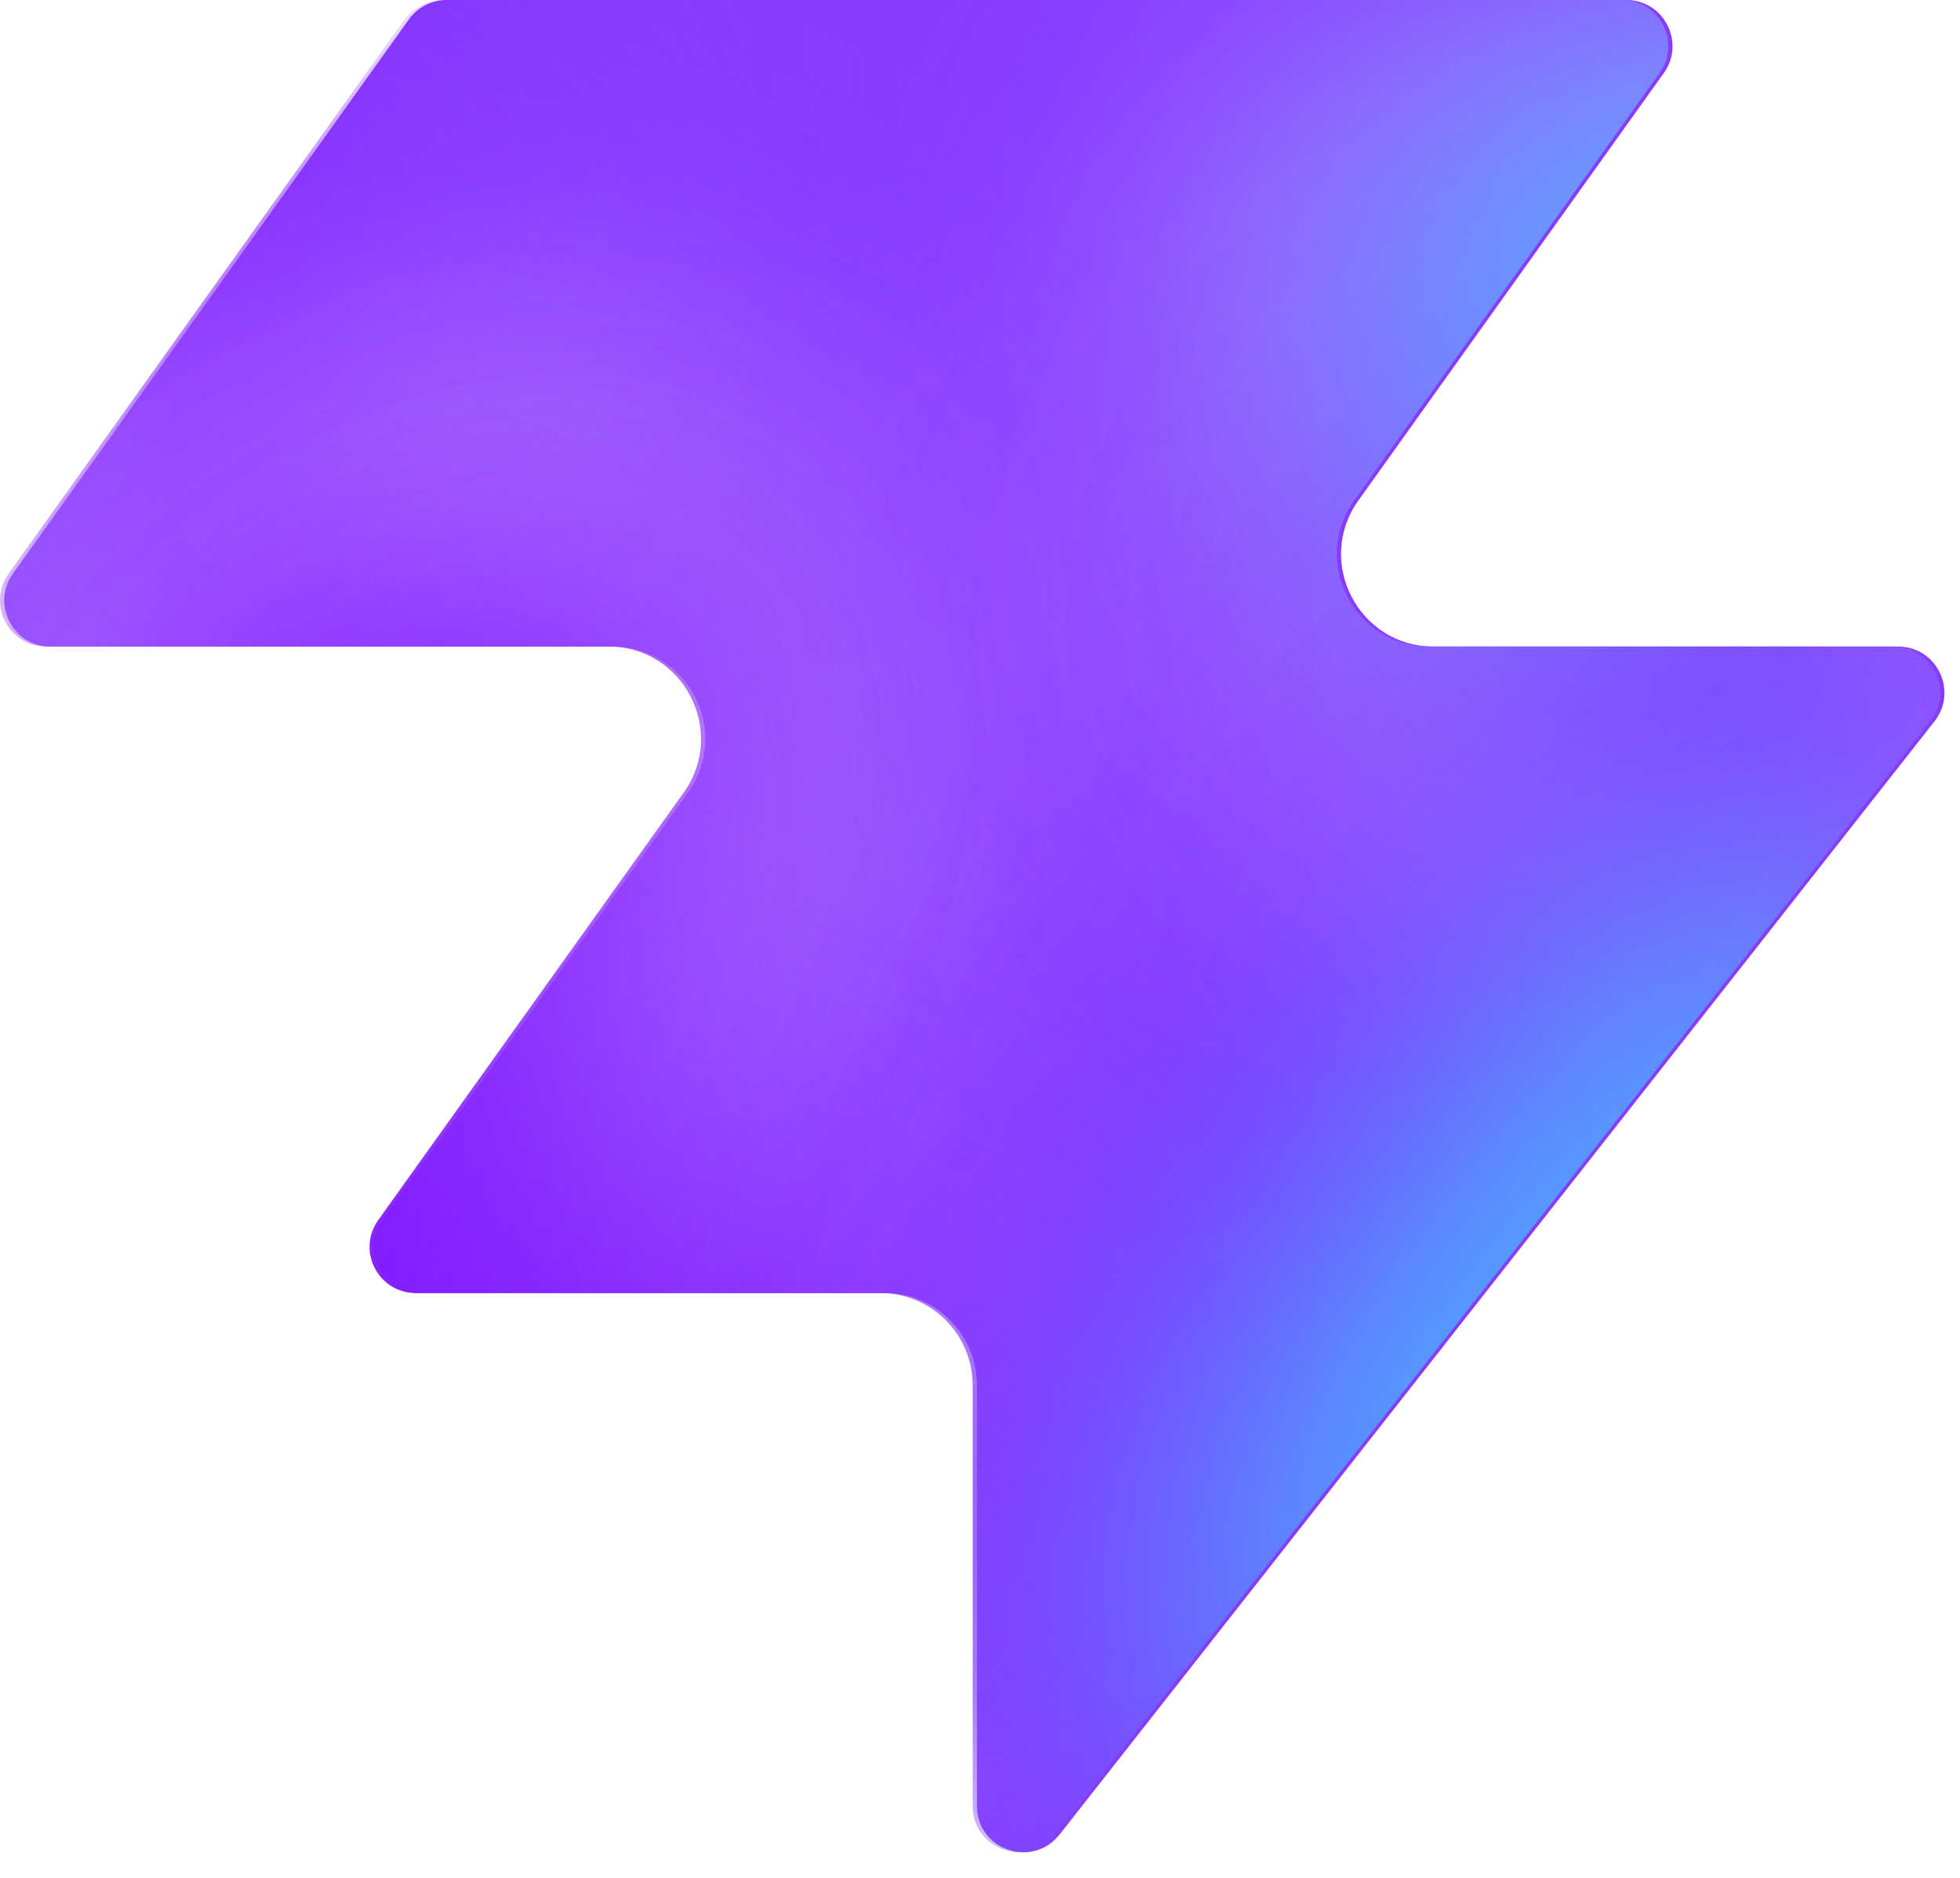
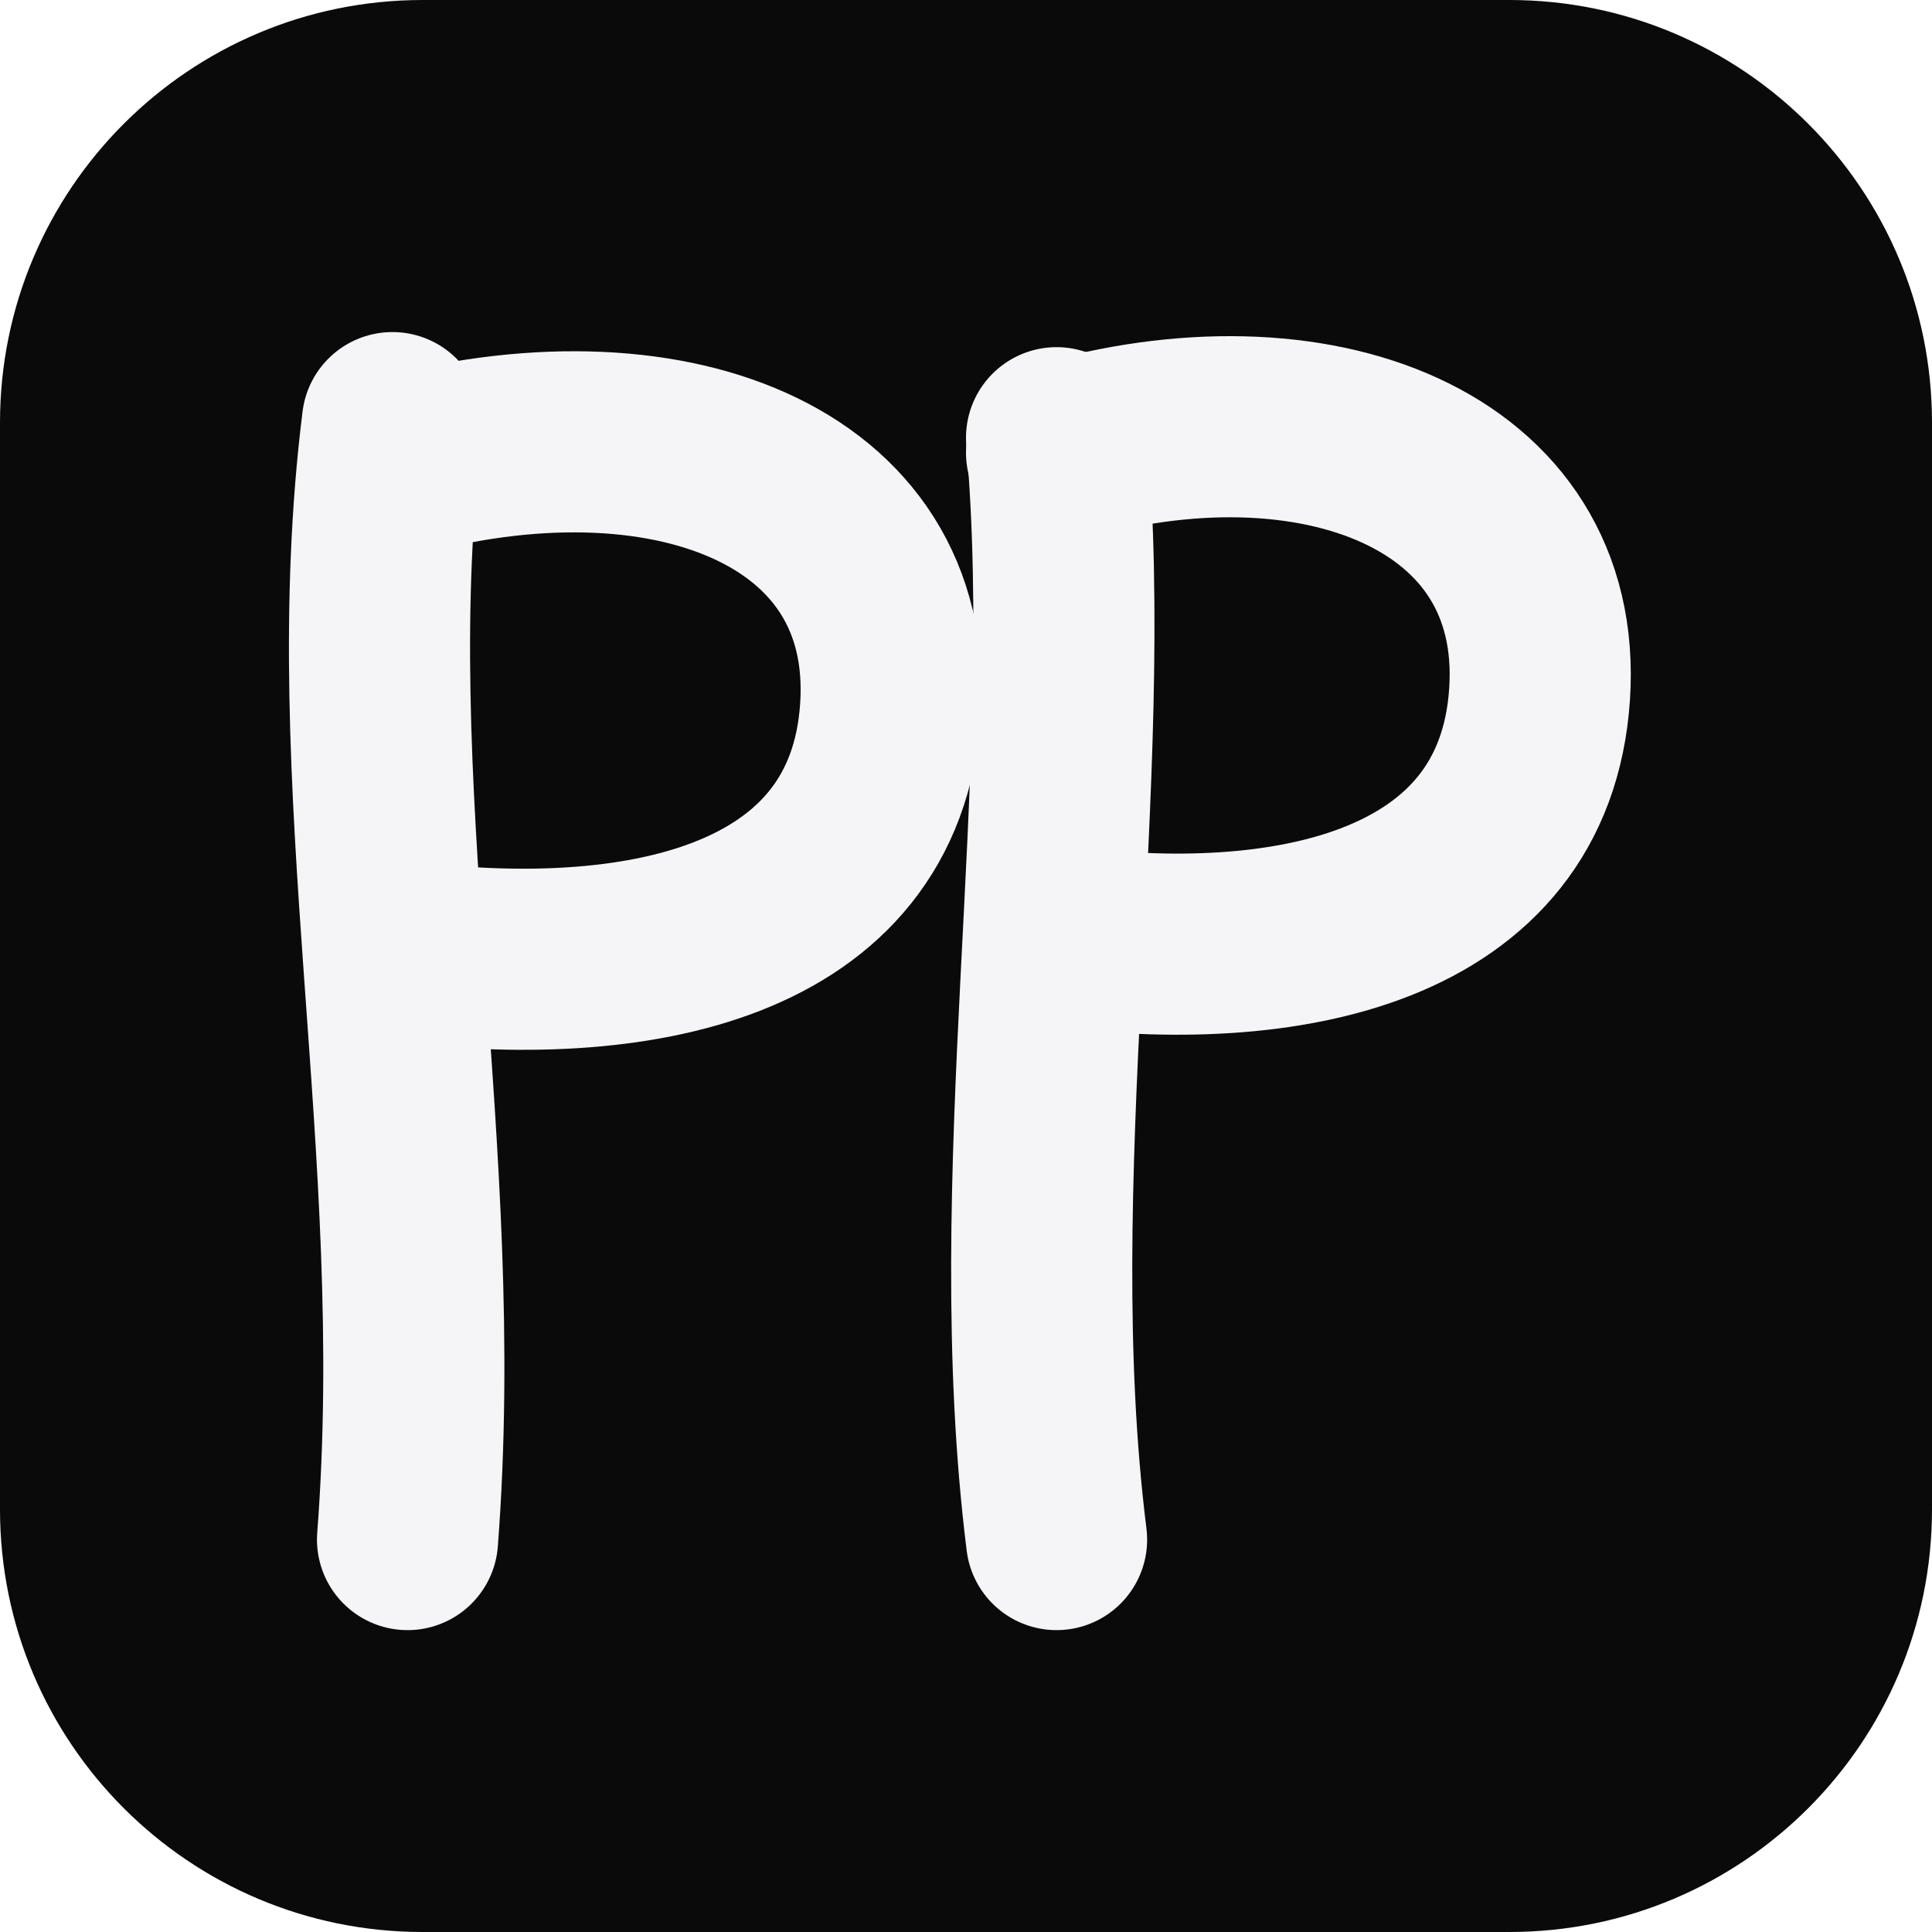
- <svg xmlns="http://www.w3.org/2000/svg" width="48" height="46" fill="none" viewBox="0 0 48 46">
-   <path fill="#863bff" d="M25.946 44.938c-.664.845-2.021.375-2.021-.698V33.937a2.26 2.26 0 0 0-2.262-2.262H10.287c-.92 0-1.456-1.04-.92-1.788l7.48-10.471c1.07-1.497 0-3.578-1.842-3.578H1.237c-.92 0-1.456-1.04-.92-1.788L10.013.474c.214-.297.556-.474.92-.474h28.894c.92 0 1.456 1.04.92 1.788l-7.48 10.471c-1.07 1.498 0 3.579 1.842 3.579h11.377c.943 0 1.473 1.088.89 1.83L25.947 44.94z" style="fill:#863bff;fill:color(display-p3 .525 .23 1);fill-opacity:1" />
-   <mask id="a" width="48" height="46" x="0" y="0" maskUnits="userSpaceOnUse" style="mask-type:alpha">
-     <path fill="#000" d="M25.842 44.938c-.664.844-2.021.375-2.021-.698V33.937a2.26 2.26 0 0 0-2.262-2.262H10.183c-.92 0-1.456-1.04-.92-1.788l7.48-10.471c1.07-1.498 0-3.579-1.842-3.579H1.133c-.92 0-1.456-1.04-.92-1.787L9.91.473c.214-.297.556-.474.92-.474h28.894c.92 0 1.456 1.04.92 1.788l-7.48 10.471c-1.07 1.498 0 3.578 1.842 3.578h11.377c.943 0 1.473 1.088.89 1.832L25.843 44.94z" style="fill:#000;fill-opacity:1" />
-   </mask>
-   <g mask="url(#a)">
-     <g filter="url(#b)">
-       <ellipse cx="5.508" cy="14.704" fill="#ede6ff" rx="5.508" ry="14.704" style="fill:#ede6ff;fill:color(display-p3 .927 .903 1);fill-opacity:1" transform="matrix(.00324 1 1 -.00324 -4.47 31.516)" />
+ <svg xmlns="http://www.w3.org/2000/svg" viewBox="0 0 64 64" width="64" height="64">
+   <rect width="64" height="64" rx="14" fill="#0a0a0a" />
+   <g fill="none" stroke="#f5f5f7" stroke-width="6" stroke-linecap="round" stroke-linejoin="round">
+     <g transform="translate(13,14)">
+       <path d="M0,0 C-1.5,12 1.5,24 0.5,37" />
+       <path d="M0,1.5 C9,-1 17,2 16.5,9.5 C16,17 8,18.5 0.2,17.5" />
    </g>
-     <g filter="url(#c)">
-       <ellipse cx="10.399" cy="29.851" fill="#ede6ff" rx="10.399" ry="29.851" style="fill:#ede6ff;fill:color(display-p3 .927 .903 1);fill-opacity:1" transform="matrix(.00324 1 1 -.00324 -39.328 7.883)" />
-     </g>
-     <g filter="url(#d)">
-       <ellipse cx="5.508" cy="30.487" fill="#7e14ff" rx="5.508" ry="30.487" style="fill:#7e14ff;fill:color(display-p3 .492 .077 1);fill-opacity:1" transform="rotate(89.814 -25.913 -14.639)scale(1 -1)" />
-     </g>
-     <g filter="url(#e)">
-       <ellipse cx="5.508" cy="30.599" fill="#7e14ff" rx="5.508" ry="30.599" style="fill:#7e14ff;fill:color(display-p3 .492 .077 1);fill-opacity:1" transform="rotate(89.814 -32.644 -3.334)scale(1 -1)" />
-     </g>
-     <g filter="url(#f)">
-       <ellipse cx="5.508" cy="30.599" fill="#7e14ff" rx="5.508" ry="30.599" style="fill:#7e14ff;fill:color(display-p3 .492 .077 1);fill-opacity:1" transform="matrix(.00324 1 1 -.00324 -34.34 30.47)" />
-     </g>
-     <g filter="url(#g)">
-       <ellipse cx="14.072" cy="22.078" fill="#ede6ff" rx="14.072" ry="22.078" style="fill:#ede6ff;fill:color(display-p3 .927 .903 1);fill-opacity:1" transform="rotate(93.35 24.506 48.493)scale(-1 1)" />
-     </g>
-     <g filter="url(#h)">
-       <ellipse cx="3.47" cy="21.501" fill="#7e14ff" rx="3.47" ry="21.501" style="fill:#7e14ff;fill:color(display-p3 .492 .077 1);fill-opacity:1" transform="rotate(89.009 28.708 47.59)scale(-1 1)" />
-     </g>
-     <g filter="url(#i)">
-       <ellipse cx="3.47" cy="21.501" fill="#7e14ff" rx="3.47" ry="21.501" style="fill:#7e14ff;fill:color(display-p3 .492 .077 1);fill-opacity:1" transform="rotate(89.009 28.708 47.59)scale(-1 1)" />
-     </g>
-     <g filter="url(#j)">
-       <ellipse cx=".387" cy="8.972" fill="#7e14ff" rx="4.407" ry="29.108" style="fill:#7e14ff;fill:color(display-p3 .492 .077 1);fill-opacity:1" transform="rotate(39.51 .387 8.972)" />
-     </g>
-     <g filter="url(#k)">
-       <ellipse cx="47.523" cy="-6.092" fill="#7e14ff" rx="4.407" ry="29.108" style="fill:#7e14ff;fill:color(display-p3 .492 .077 1);fill-opacity:1" transform="rotate(37.892 47.523 -6.092)" />
-     </g>
-     <g filter="url(#l)">
-       <ellipse cx="41.412" cy="6.333" fill="#47bfff" rx="5.971" ry="9.665" style="fill:#47bfff;fill:color(display-p3 .28 .748 1);fill-opacity:1" transform="rotate(37.892 41.412 6.333)" />
-     </g>
-     <g filter="url(#m)">
-       <ellipse cx="-1.879" cy="38.332" fill="#7e14ff" rx="4.407" ry="29.108" style="fill:#7e14ff;fill:color(display-p3 .492 .077 1);fill-opacity:1" transform="rotate(37.892 -1.88 38.332)" />
-     </g>
-     <g filter="url(#n)">
-       <ellipse cx="-1.879" cy="38.332" fill="#7e14ff" rx="4.407" ry="29.108" style="fill:#7e14ff;fill:color(display-p3 .492 .077 1);fill-opacity:1" transform="rotate(37.892 -1.88 38.332)" />
-     </g>
-     <g filter="url(#o)">
-       <ellipse cx="35.651" cy="29.907" fill="#7e14ff" rx="4.407" ry="29.108" style="fill:#7e14ff;fill:color(display-p3 .492 .077 1);fill-opacity:1" transform="rotate(37.892 35.651 29.907)" />
-     </g>
-     <g filter="url(#p)">
-       <ellipse cx="38.418" cy="32.4" fill="#47bfff" rx="5.971" ry="15.297" style="fill:#47bfff;fill:color(display-p3 .28 .748 1);fill-opacity:1" transform="rotate(37.892 38.418 32.4)" />
+     <g transform="translate(35,14)">
+       <path d="M0,0.5 C1,12 -1.5,25 0,37" />
+       <path d="M0,1 C8.5,-1.5 16.5,1.5 16,9 C15.5,16.5 7.5,18 0,17" />
    </g>
  </g>
-   <defs>
-     <filter id="b" width="60.045" height="41.654" x="-19.77" y="16.149" color-interpolation-filters="sRGB" filterUnits="userSpaceOnUse">
-       <feFlood flood-opacity="0" result="BackgroundImageFix" />
-       <feBlend in="SourceGraphic" in2="BackgroundImageFix" result="shape" />
-       <feGaussianBlur result="effect1_foregroundBlur_2002_17158" stdDeviation="7.659" />
-     </filter>
-     <filter id="c" width="90.34" height="51.437" x="-54.613" y="-7.533" color-interpolation-filters="sRGB" filterUnits="userSpaceOnUse">
-       <feFlood flood-opacity="0" result="BackgroundImageFix" />
-       <feBlend in="SourceGraphic" in2="BackgroundImageFix" result="shape" />
-       <feGaussianBlur result="effect1_foregroundBlur_2002_17158" stdDeviation="7.659" />
-     </filter>
-     <filter id="d" width="79.355" height="29.4" x="-49.64" y="2.03" color-interpolation-filters="sRGB" filterUnits="userSpaceOnUse">
-       <feFlood flood-opacity="0" result="BackgroundImageFix" />
-       <feBlend in="SourceGraphic" in2="BackgroundImageFix" result="shape" />
-       <feGaussianBlur result="effect1_foregroundBlur_2002_17158" stdDeviation="4.596" />
-     </filter>
-     <filter id="e" width="79.579" height="29.4" x="-45.045" y="20.029" color-interpolation-filters="sRGB" filterUnits="userSpaceOnUse">
-       <feFlood flood-opacity="0" result="BackgroundImageFix" />
-       <feBlend in="SourceGraphic" in2="BackgroundImageFix" result="shape" />
-       <feGaussianBlur result="effect1_foregroundBlur_2002_17158" stdDeviation="4.596" />
-     </filter>
-     <filter id="f" width="79.579" height="29.4" x="-43.513" y="21.178" color-interpolation-filters="sRGB" filterUnits="userSpaceOnUse">
-       <feFlood flood-opacity="0" result="BackgroundImageFix" />
-       <feBlend in="SourceGraphic" in2="BackgroundImageFix" result="shape" />
-       <feGaussianBlur result="effect1_foregroundBlur_2002_17158" stdDeviation="4.596" />
-     </filter>
-     <filter id="g" width="74.749" height="58.852" x="15.756" y="-17.901" color-interpolation-filters="sRGB" filterUnits="userSpaceOnUse">
-       <feFlood flood-opacity="0" result="BackgroundImageFix" />
-       <feBlend in="SourceGraphic" in2="BackgroundImageFix" result="shape" />
-       <feGaussianBlur result="effect1_foregroundBlur_2002_17158" stdDeviation="7.659" />
-     </filter>
-     <filter id="h" width="61.377" height="25.362" x="23.548" y="2.284" color-interpolation-filters="sRGB" filterUnits="userSpaceOnUse">
-       <feFlood flood-opacity="0" result="BackgroundImageFix" />
-       <feBlend in="SourceGraphic" in2="BackgroundImageFix" result="shape" />
-       <feGaussianBlur result="effect1_foregroundBlur_2002_17158" stdDeviation="4.596" />
-     </filter>
-     <filter id="i" width="61.377" height="25.362" x="23.548" y="2.284" color-interpolation-filters="sRGB" filterUnits="userSpaceOnUse">
-       <feFlood flood-opacity="0" result="BackgroundImageFix" />
-       <feBlend in="SourceGraphic" in2="BackgroundImageFix" result="shape" />
-       <feGaussianBlur result="effect1_foregroundBlur_2002_17158" stdDeviation="4.596" />
-     </filter>
-     <filter id="j" width="56.045" height="63.649" x="-27.636" y="-22.853" color-interpolation-filters="sRGB" filterUnits="userSpaceOnUse">
-       <feFlood flood-opacity="0" result="BackgroundImageFix" />
-       <feBlend in="SourceGraphic" in2="BackgroundImageFix" result="shape" />
-       <feGaussianBlur result="effect1_foregroundBlur_2002_17158" stdDeviation="4.596" />
-     </filter>
-     <filter id="k" width="54.814" height="64.646" x="20.116" y="-38.415" color-interpolation-filters="sRGB" filterUnits="userSpaceOnUse">
-       <feFlood flood-opacity="0" result="BackgroundImageFix" />
-       <feBlend in="SourceGraphic" in2="BackgroundImageFix" result="shape" />
-       <feGaussianBlur result="effect1_foregroundBlur_2002_17158" stdDeviation="4.596" />
-     </filter>
-     <filter id="l" width="33.541" height="35.313" x="24.641" y="-11.323" color-interpolation-filters="sRGB" filterUnits="userSpaceOnUse">
-       <feFlood flood-opacity="0" result="BackgroundImageFix" />
-       <feBlend in="SourceGraphic" in2="BackgroundImageFix" result="shape" />
-       <feGaussianBlur result="effect1_foregroundBlur_2002_17158" stdDeviation="4.596" />
-     </filter>
-     <filter id="m" width="54.814" height="64.646" x="-29.286" y="6.009" color-interpolation-filters="sRGB" filterUnits="userSpaceOnUse">
-       <feFlood flood-opacity="0" result="BackgroundImageFix" />
-       <feBlend in="SourceGraphic" in2="BackgroundImageFix" result="shape" />
-       <feGaussianBlur result="effect1_foregroundBlur_2002_17158" stdDeviation="4.596" />
-     </filter>
-     <filter id="n" width="54.814" height="64.646" x="-29.286" y="6.009" color-interpolation-filters="sRGB" filterUnits="userSpaceOnUse">
-       <feFlood flood-opacity="0" result="BackgroundImageFix" />
-       <feBlend in="SourceGraphic" in2="BackgroundImageFix" result="shape" />
-       <feGaussianBlur result="effect1_foregroundBlur_2002_17158" stdDeviation="4.596" />
-     </filter>
-     <filter id="o" width="54.814" height="64.646" x="8.244" y="-2.416" color-interpolation-filters="sRGB" filterUnits="userSpaceOnUse">
-       <feFlood flood-opacity="0" result="BackgroundImageFix" />
-       <feBlend in="SourceGraphic" in2="BackgroundImageFix" result="shape" />
-       <feGaussianBlur result="effect1_foregroundBlur_2002_17158" stdDeviation="4.596" />
-     </filter>
-     <filter id="p" width="39.409" height="43.623" x="18.713" y="10.588" color-interpolation-filters="sRGB" filterUnits="userSpaceOnUse">
-       <feFlood flood-opacity="0" result="BackgroundImageFix" />
-       <feBlend in="SourceGraphic" in2="BackgroundImageFix" result="shape" />
-       <feGaussianBlur result="effect1_foregroundBlur_2002_17158" stdDeviation="4.596" />
-     </filter>
-   </defs>
</svg>
